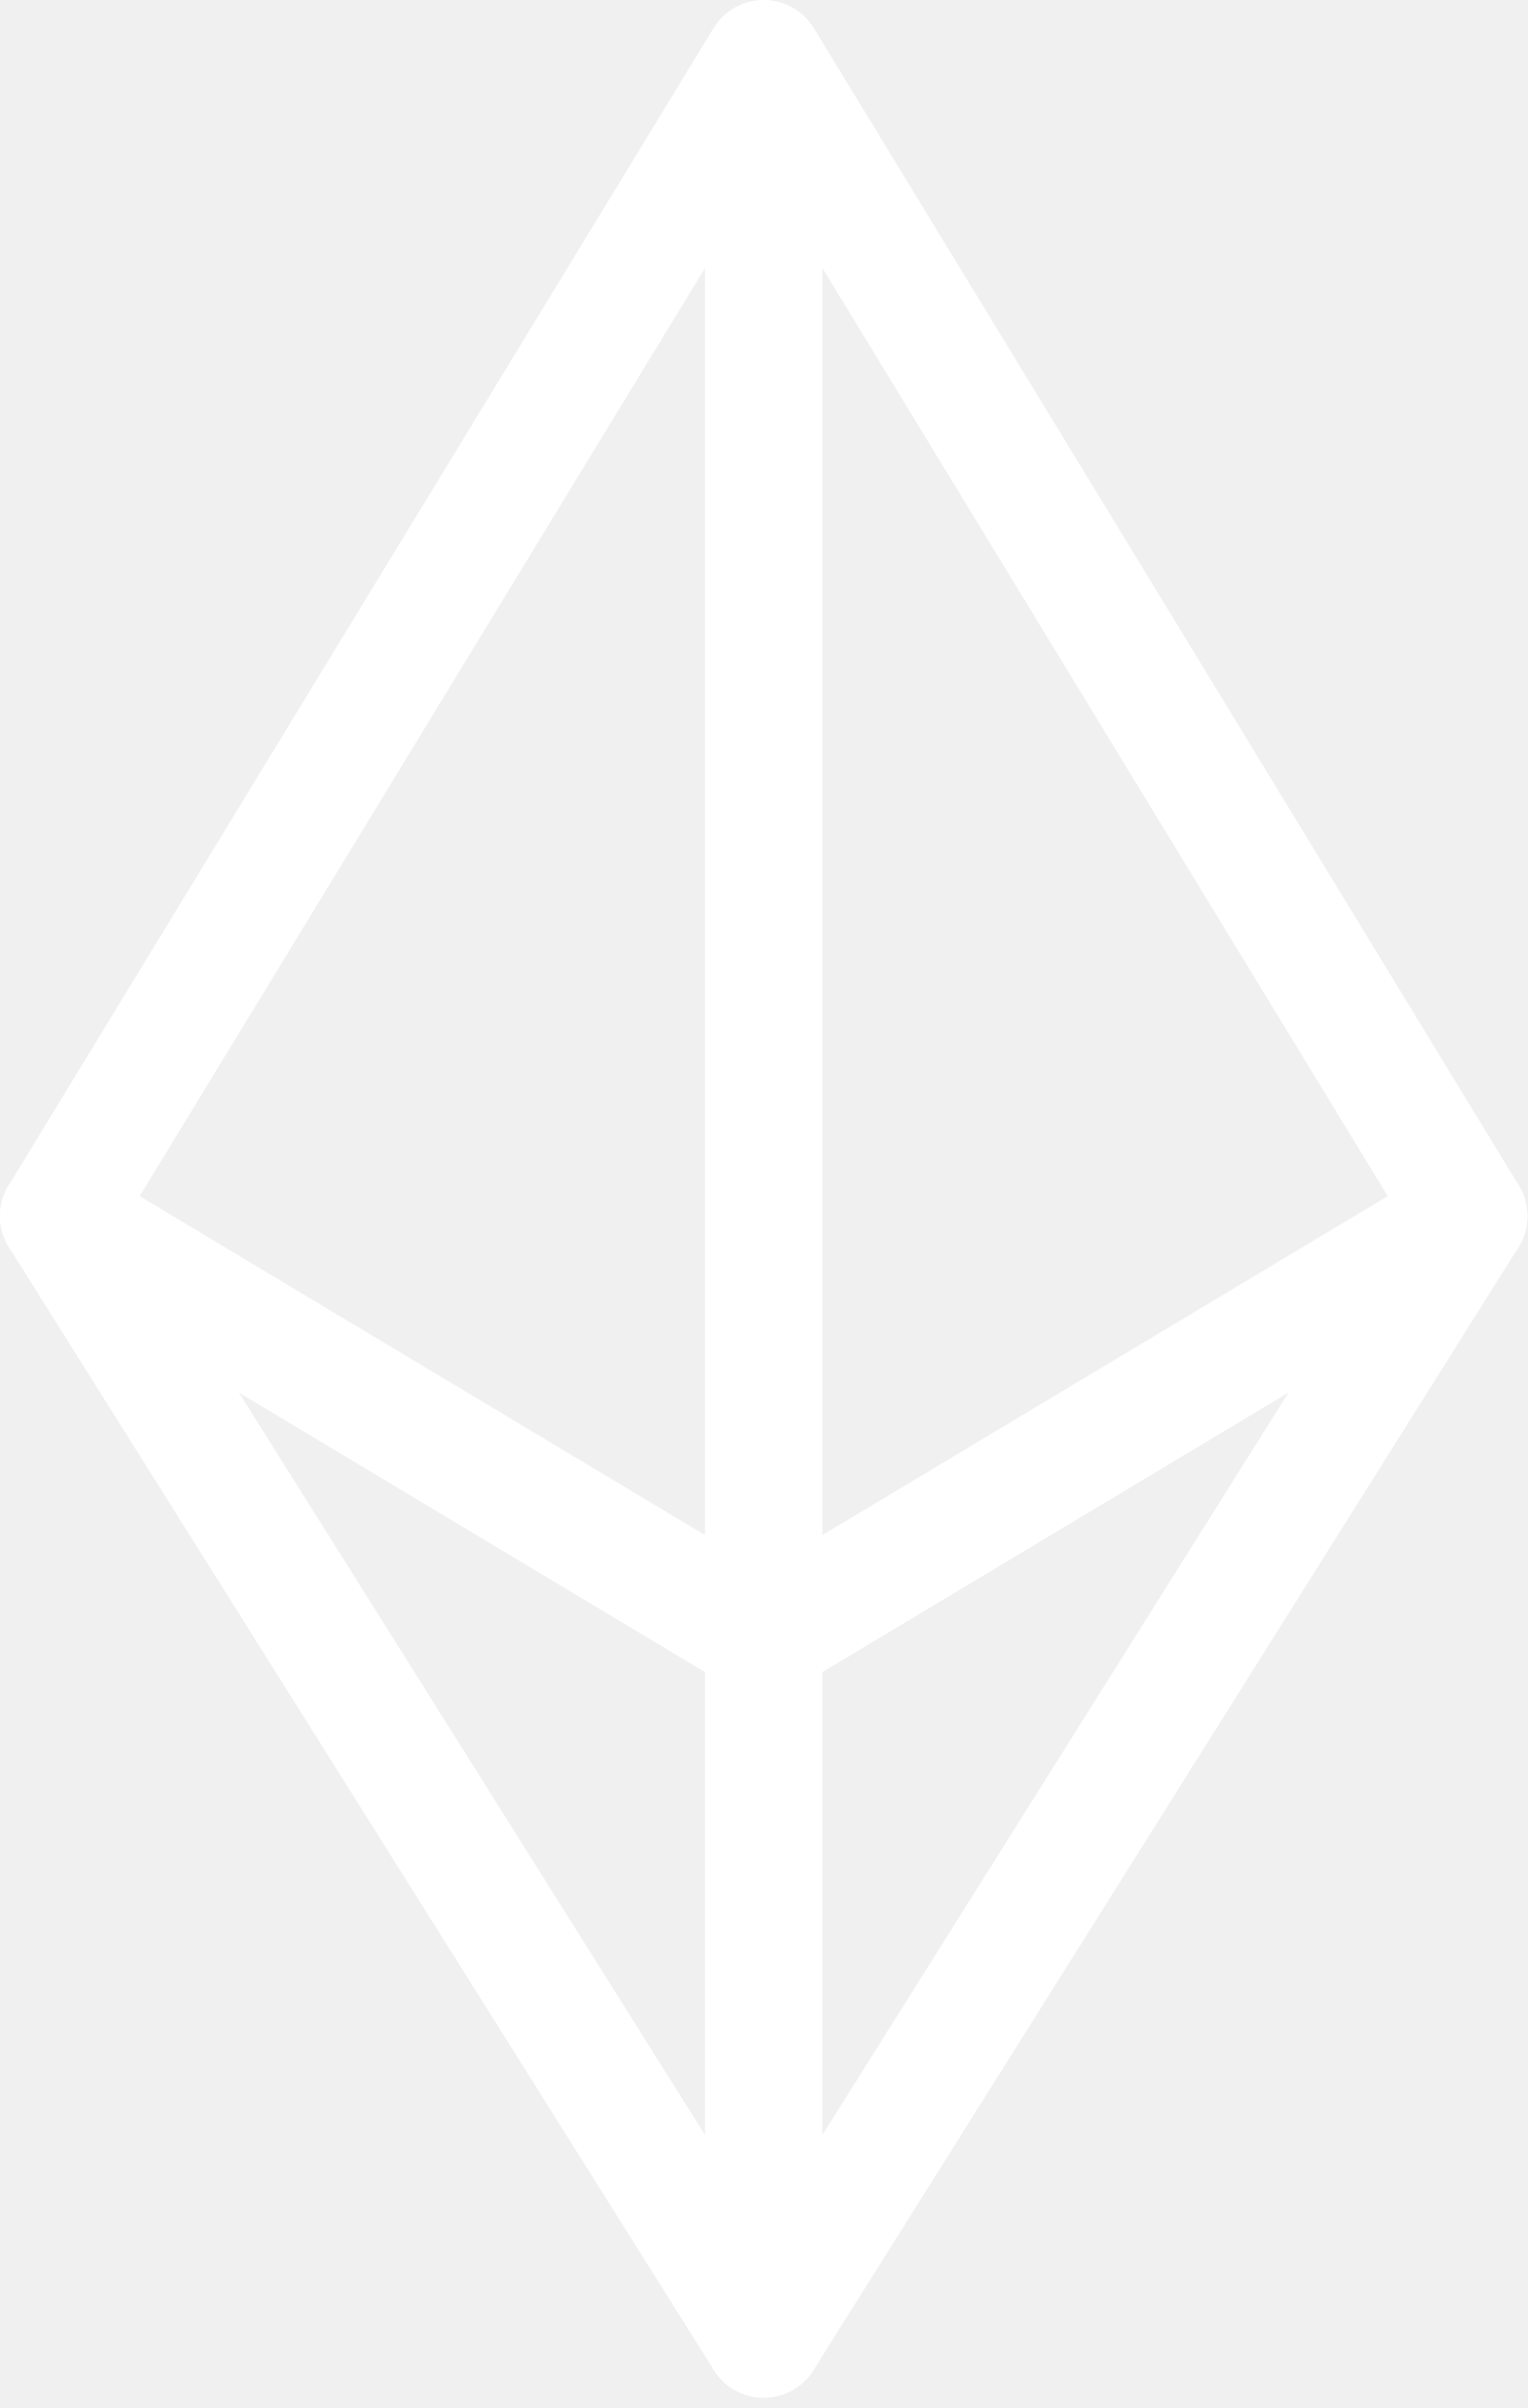
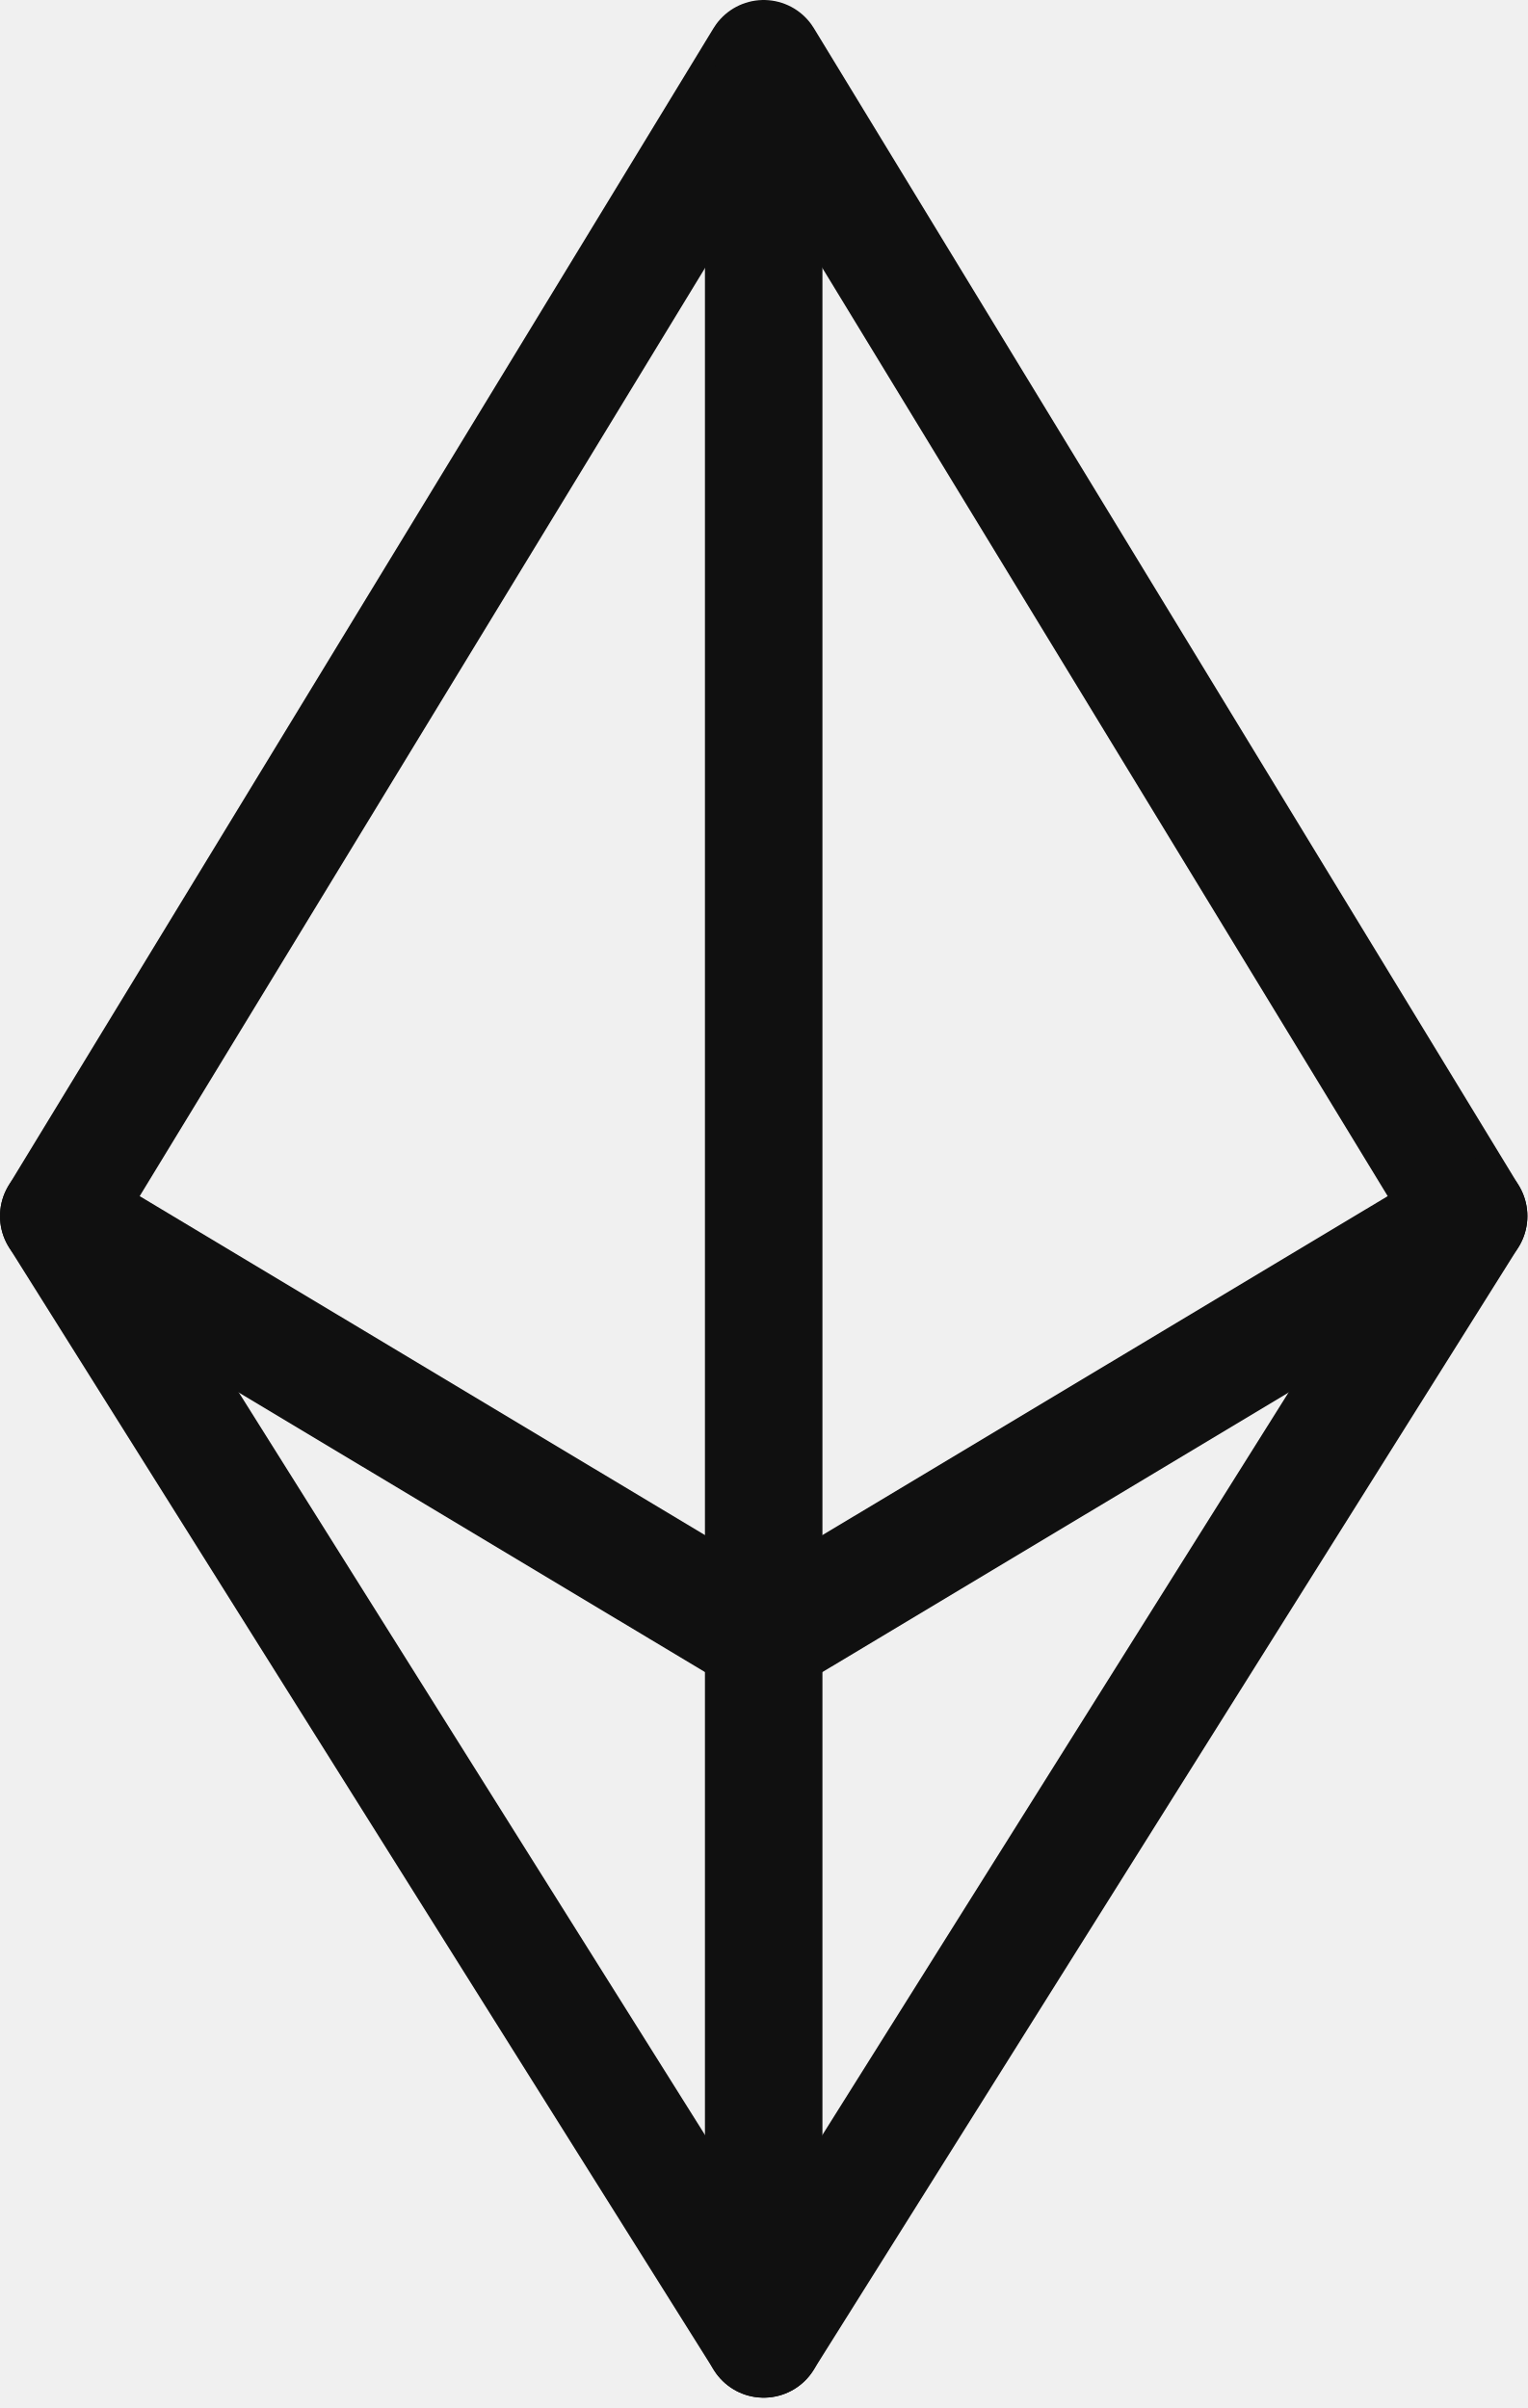
<svg xmlns="http://www.w3.org/2000/svg" width="26px" height="41px" viewBox="0 0 26 41" version="1.1">
-   <g id="Hi-Res-_Change-color" stroke="none" stroke-width="1" fill="none" fill-rule="evenodd" stroke-linecap="round" stroke-linejoin="round">
-     <g id="Transfer_Send_Rootchain" transform="translate(-73, -213)" stroke="#FFFFFF" stroke-width="2">
+   <g id="Hi-Res-_Change-color" stroke-width="1" fill="none" fill-rule="evenodd" stroke-linecap="round" stroke-linejoin="round">
+     <g id="Transfer_Send_Rootchain" transform="translate(-73, -213)" stroke="#101010" stroke-width="2">
      <g id="Group-5" transform="translate(65, 208)">
        <g id="Group-6" transform="translate(9, 0)">
          <g id="ETH" transform="translate(0, 6)">
            <polygon id="Path-4" points="0 19.706 12 1.24344979e-14 24 19.706 12 38.824" />
            <polyline id="Path-5" points="24 19.706 12 26.903 0 19.706" />
            <polyline id="Path-6" points="12 0.706 12 26.903 12 38.824" />
          </g>
        </g>
      </g>
    </g>
  </g>
</svg>
